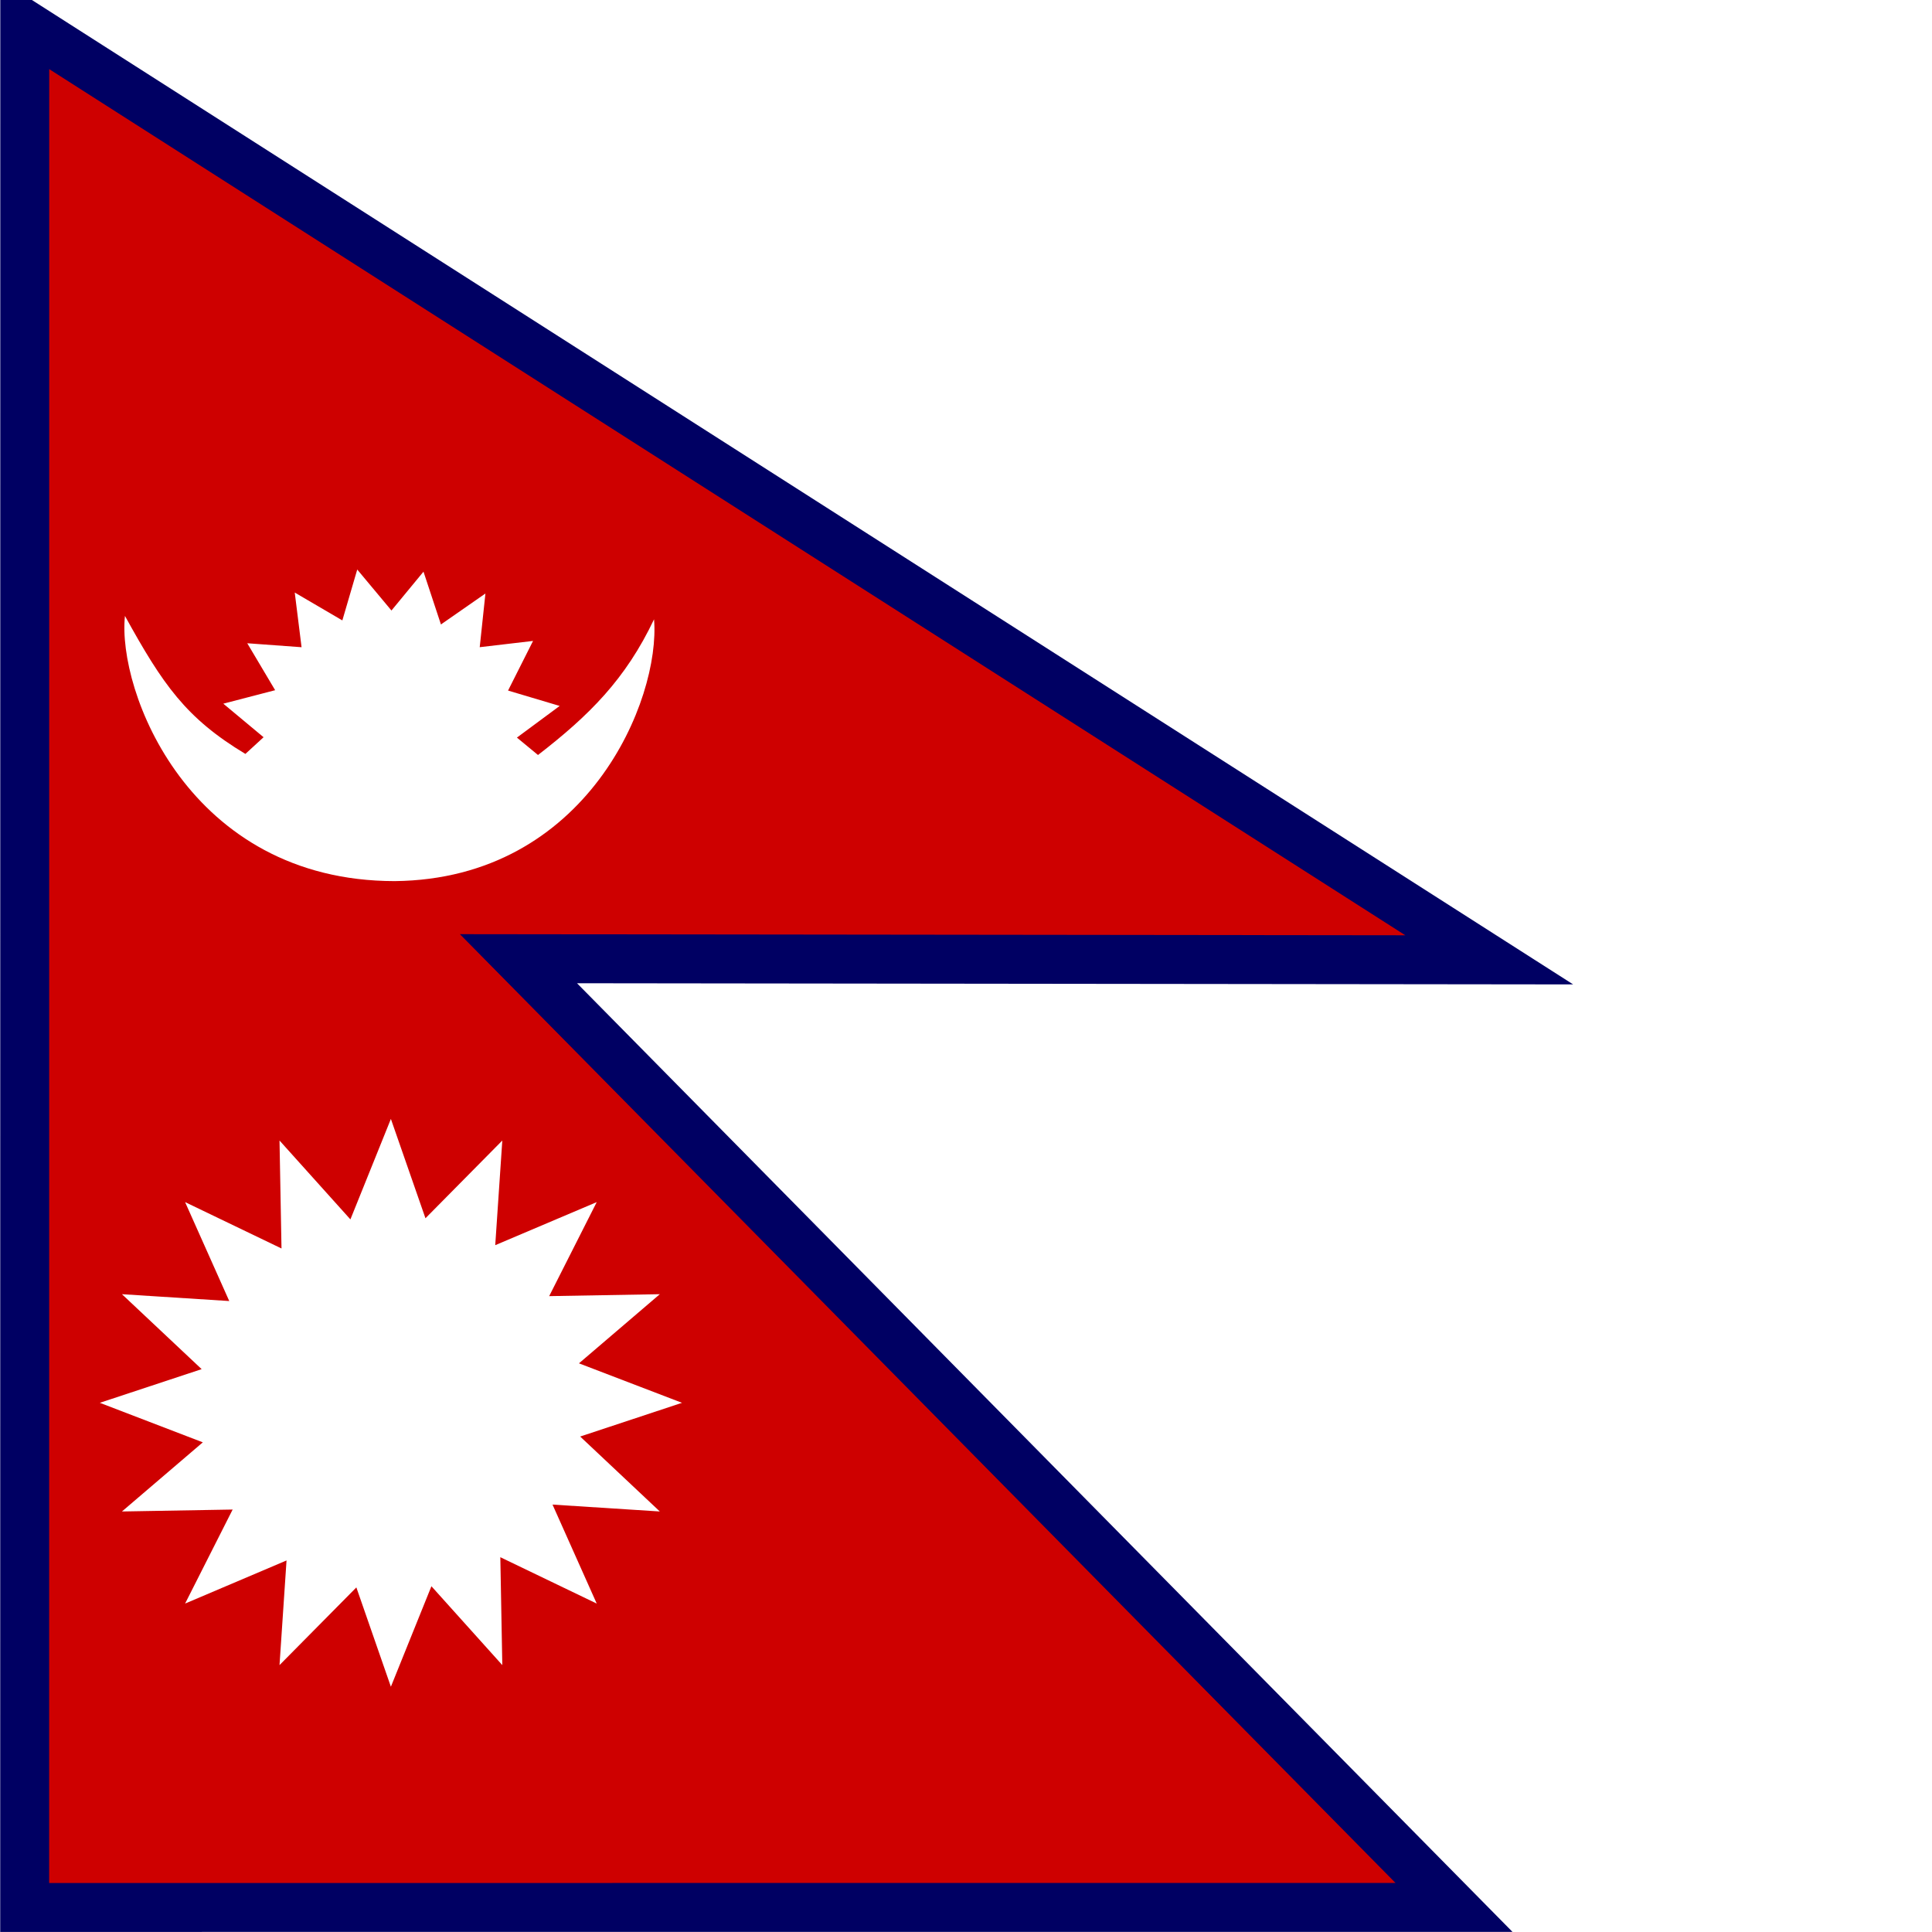
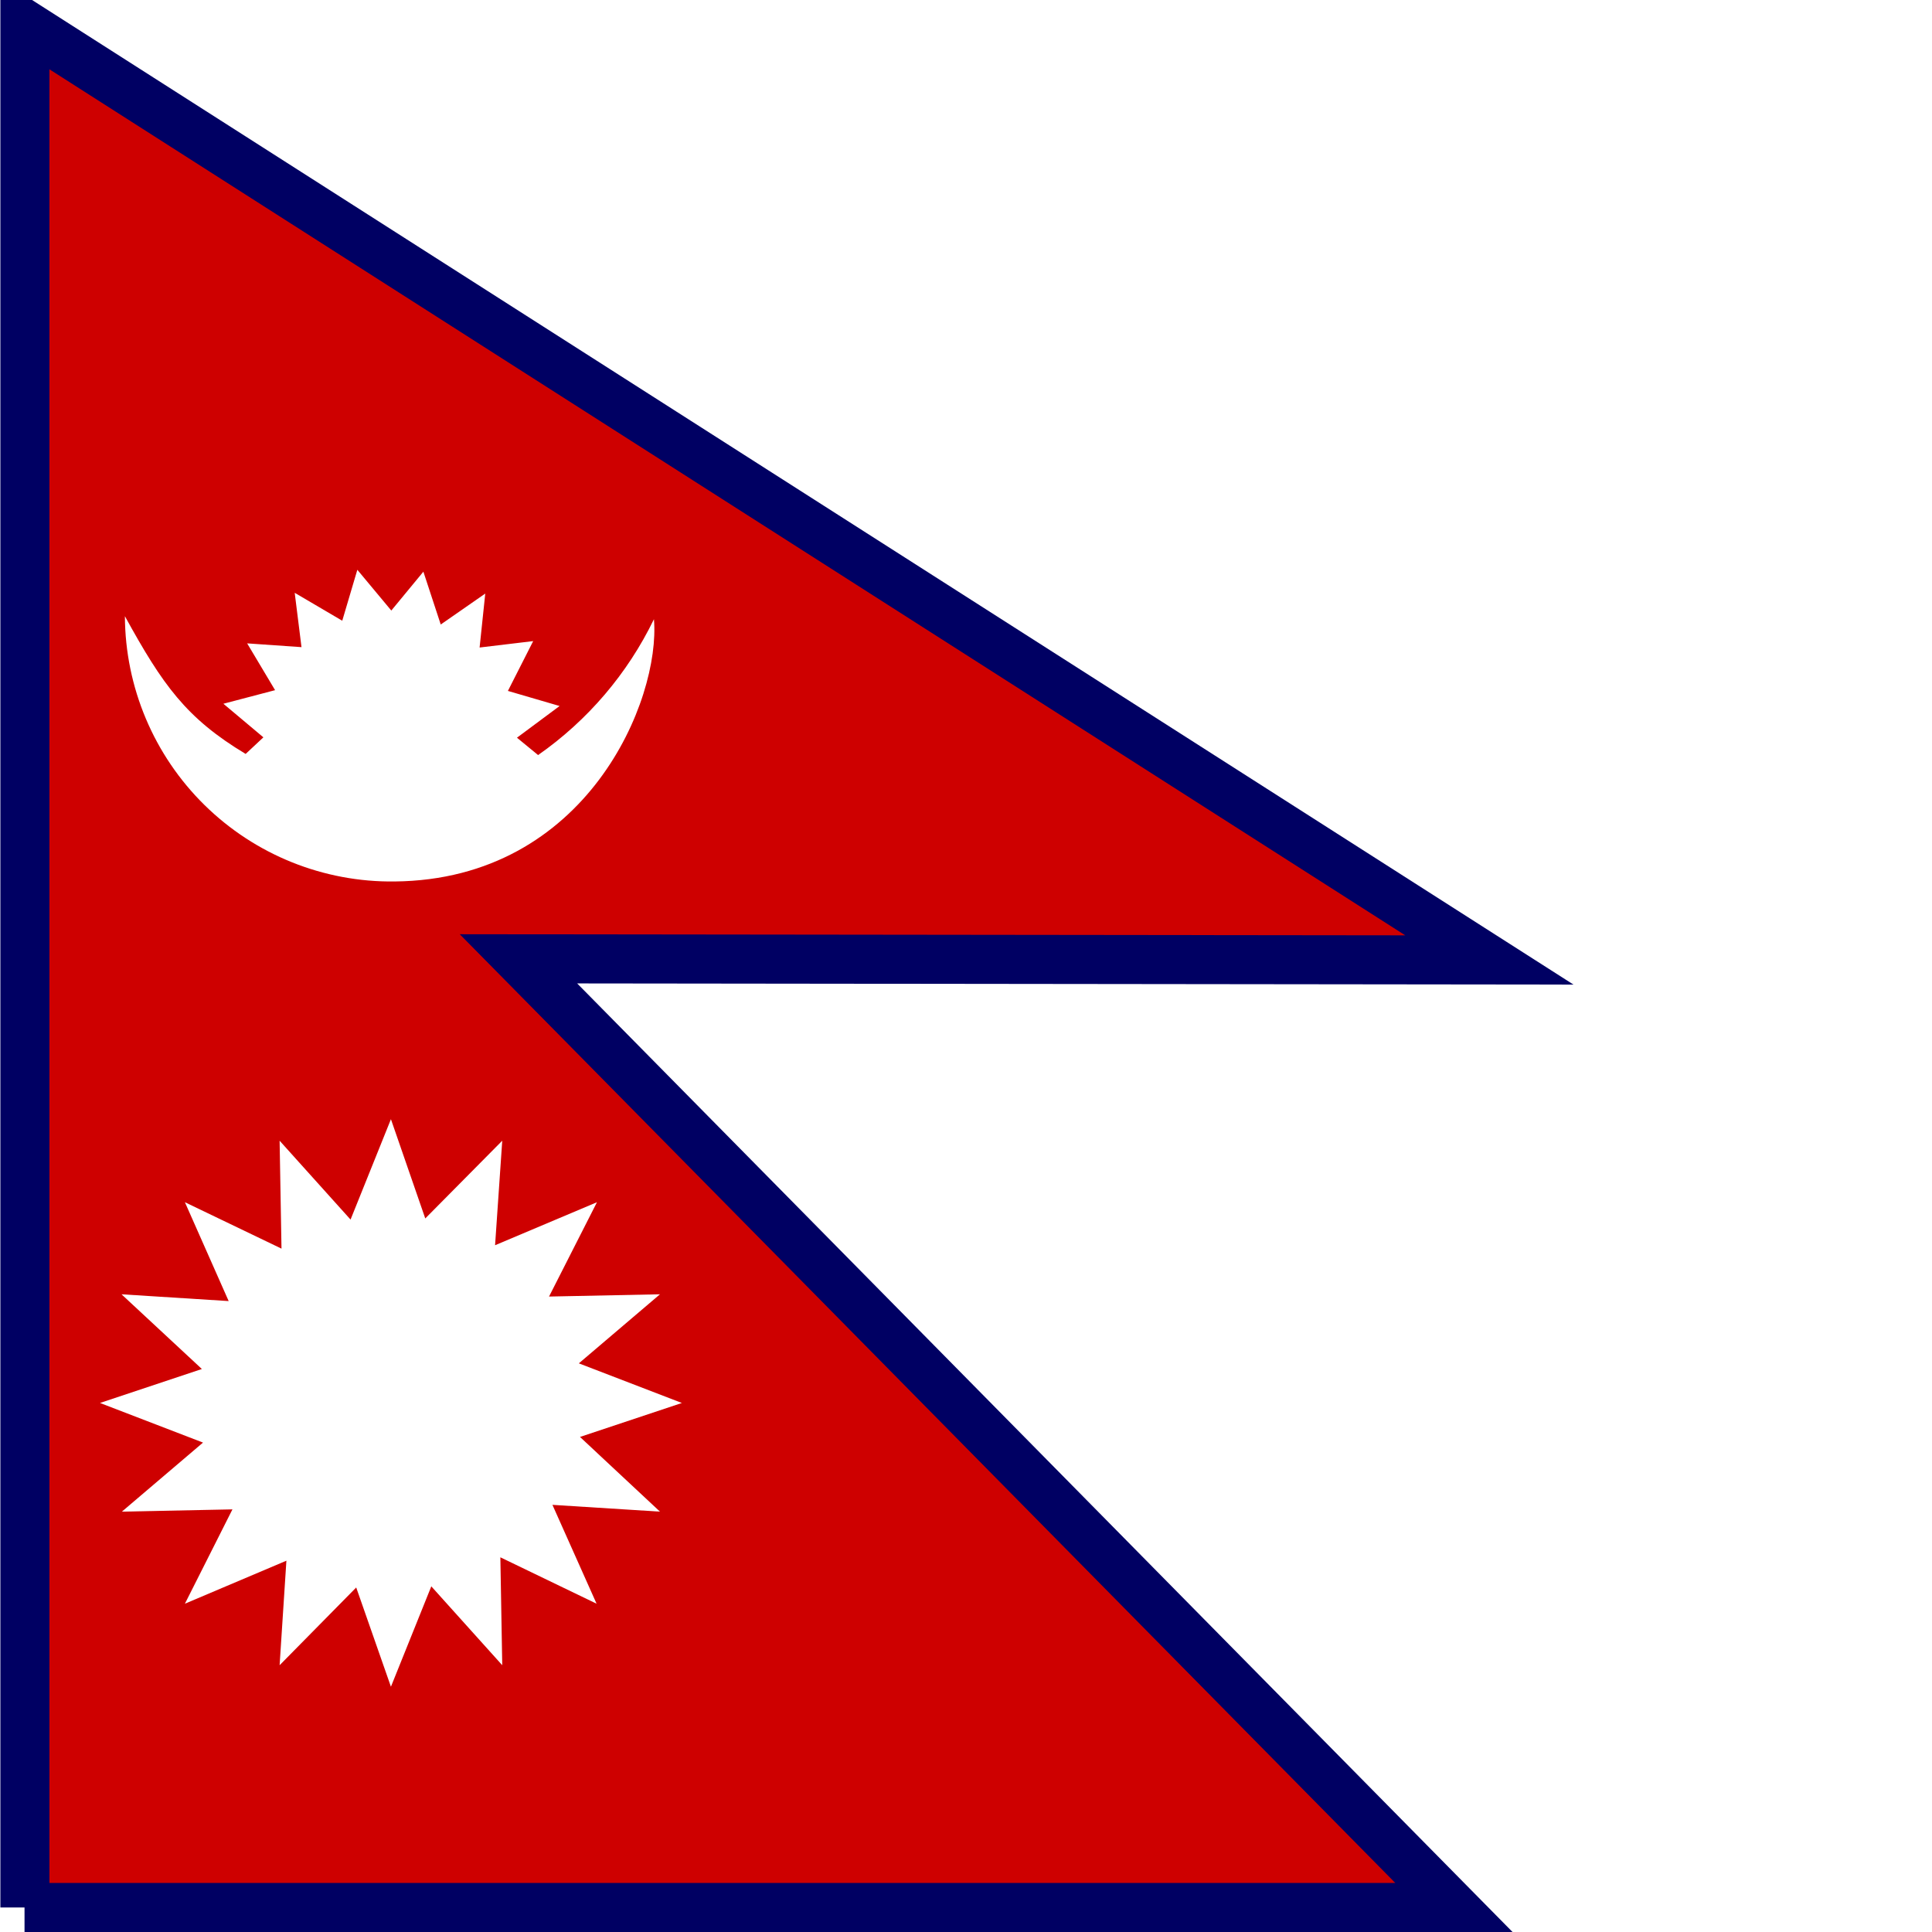
<svg xmlns="http://www.w3.org/2000/svg" id="flag-icon-css-np" width="512" height="512">
  <defs>
    <clipPath id="b">
-       <path fill-opacity=".67" d="M0-15.957h512v512H0z" />
+       <path fill-opacity=".7" d="M0-16h512v512H0z" />
    </clipPath>
    <clipPath id="a">
-       <path fill-opacity=".67" d="M0 0h512v512H0z" />
+       <path fill-opacity=".7" d="M0 0h512v512H0z" />
    </clipPath>
  </defs>
  <g clip-path="url(#a)">
    <path style="width:0" fill="#fff" d="M0 0h512v512H0z" />
-     <g clip-path="url(#b)" transform="translate(0 15.957)">
+     <g clip-path="url(#b)" transform="translate(0 16)">
      <g fill-rule="evenodd">
-         <path fill="#ce0000" stroke="#000063" stroke-width="12.968" d="M6.54 489.54l378.786-.01-247.927-251.42 257.263.302L6.561-9.474 6.54 489.54z" />
-         <path fill="#fff" d="M180.737 355.803l-26.986 8.936 21.11 19.862-28.438-1.827 11.716 26.232-25.549-12.29.526 28.597-18.786-20.9-10.741 26.632-9.15-26.32-20.365 20.588 1.861-27.734-26.884 11.427 12.602-24.918-29.335.513 21.43-18.322-27.295-10.476 26.987-8.923-21.122-19.862 28.436 1.815-11.703-26.22 25.55 12.29-.527-28.61 18.787 20.901 10.728-26.62 9.162 26.32 20.365-20.6-1.873 27.734 26.896-11.414-12.601 24.917 29.322-.513-21.43 18.323zM148.32 171.125l-11.33 8.387 5.584 4.614c13.561-10.482 23.211-20.062 30.753-35.96 1.769 21.22-17.683 68.855-68.73 69.381-54.633-.046-73.59-50.587-71.482-70.276 10.037 18.209 16.161 27.088 31.916 36.568l4.82-4.424-10.671-8.891 13.737-3.572-7.39-12.44 14.391 1.05-1.808-14.486 12.616 7.383 3.948-13.484 9.065 10.86 8.491-10.296 4.624 13.99 11.79-8.203-1.512 14.228 14.133-1.659-6.626 13.153 13.682 4.077z" />
+         <path fill="#ce0000" stroke="#000063" stroke-width="13" d="M6.5 489.5h378.8L137.4 238.1l257.3.3L6.6-9.5v499z" />
+         <path fill="#fff" d="M180.7 355.8l-27 9 21.2 19.8-28.5-1.8 11.7 26.2-25.5-12.3.5 28.6-18.8-20.9-10.7 26.6-9.2-26.3-20.3 20.6 1.8-27.7L49 409l12.6-25-29.3.6 21.5-18.3-27.3-10.5 27-9L32.2 327l28.4 1.8L49 302.6l25.6 12.3-.5-28.6 18.8 20.9 10.7-26.6 9.1 26.3 20.4-20.6-1.9 27.7 27-11.4-12.7 25 29.4-.6-21.5 18.3zm-32.4-184.7l-11.3 8.4 5.6 4.6a93.8 93.8 0 0 0 30.7-36c1.8 21.3-17.7 69-68.7 69.5a70.6 70.6 0 0 1-71.5-70.3c10 18.2 16.2 27 32 36.5l4.7-4.4-10.6-8.9 13.7-3.6-7.4-12.4 14.4 1-1.8-14.4 12.6 7.4 4-13.5 9 10.8 8.5-10.3 4.6 14 11.8-8.2-1.5 14.3 14.2-1.7-6.7 13.2 13.7 4z" />
      </g>
    </g>
  </g>
</svg>
